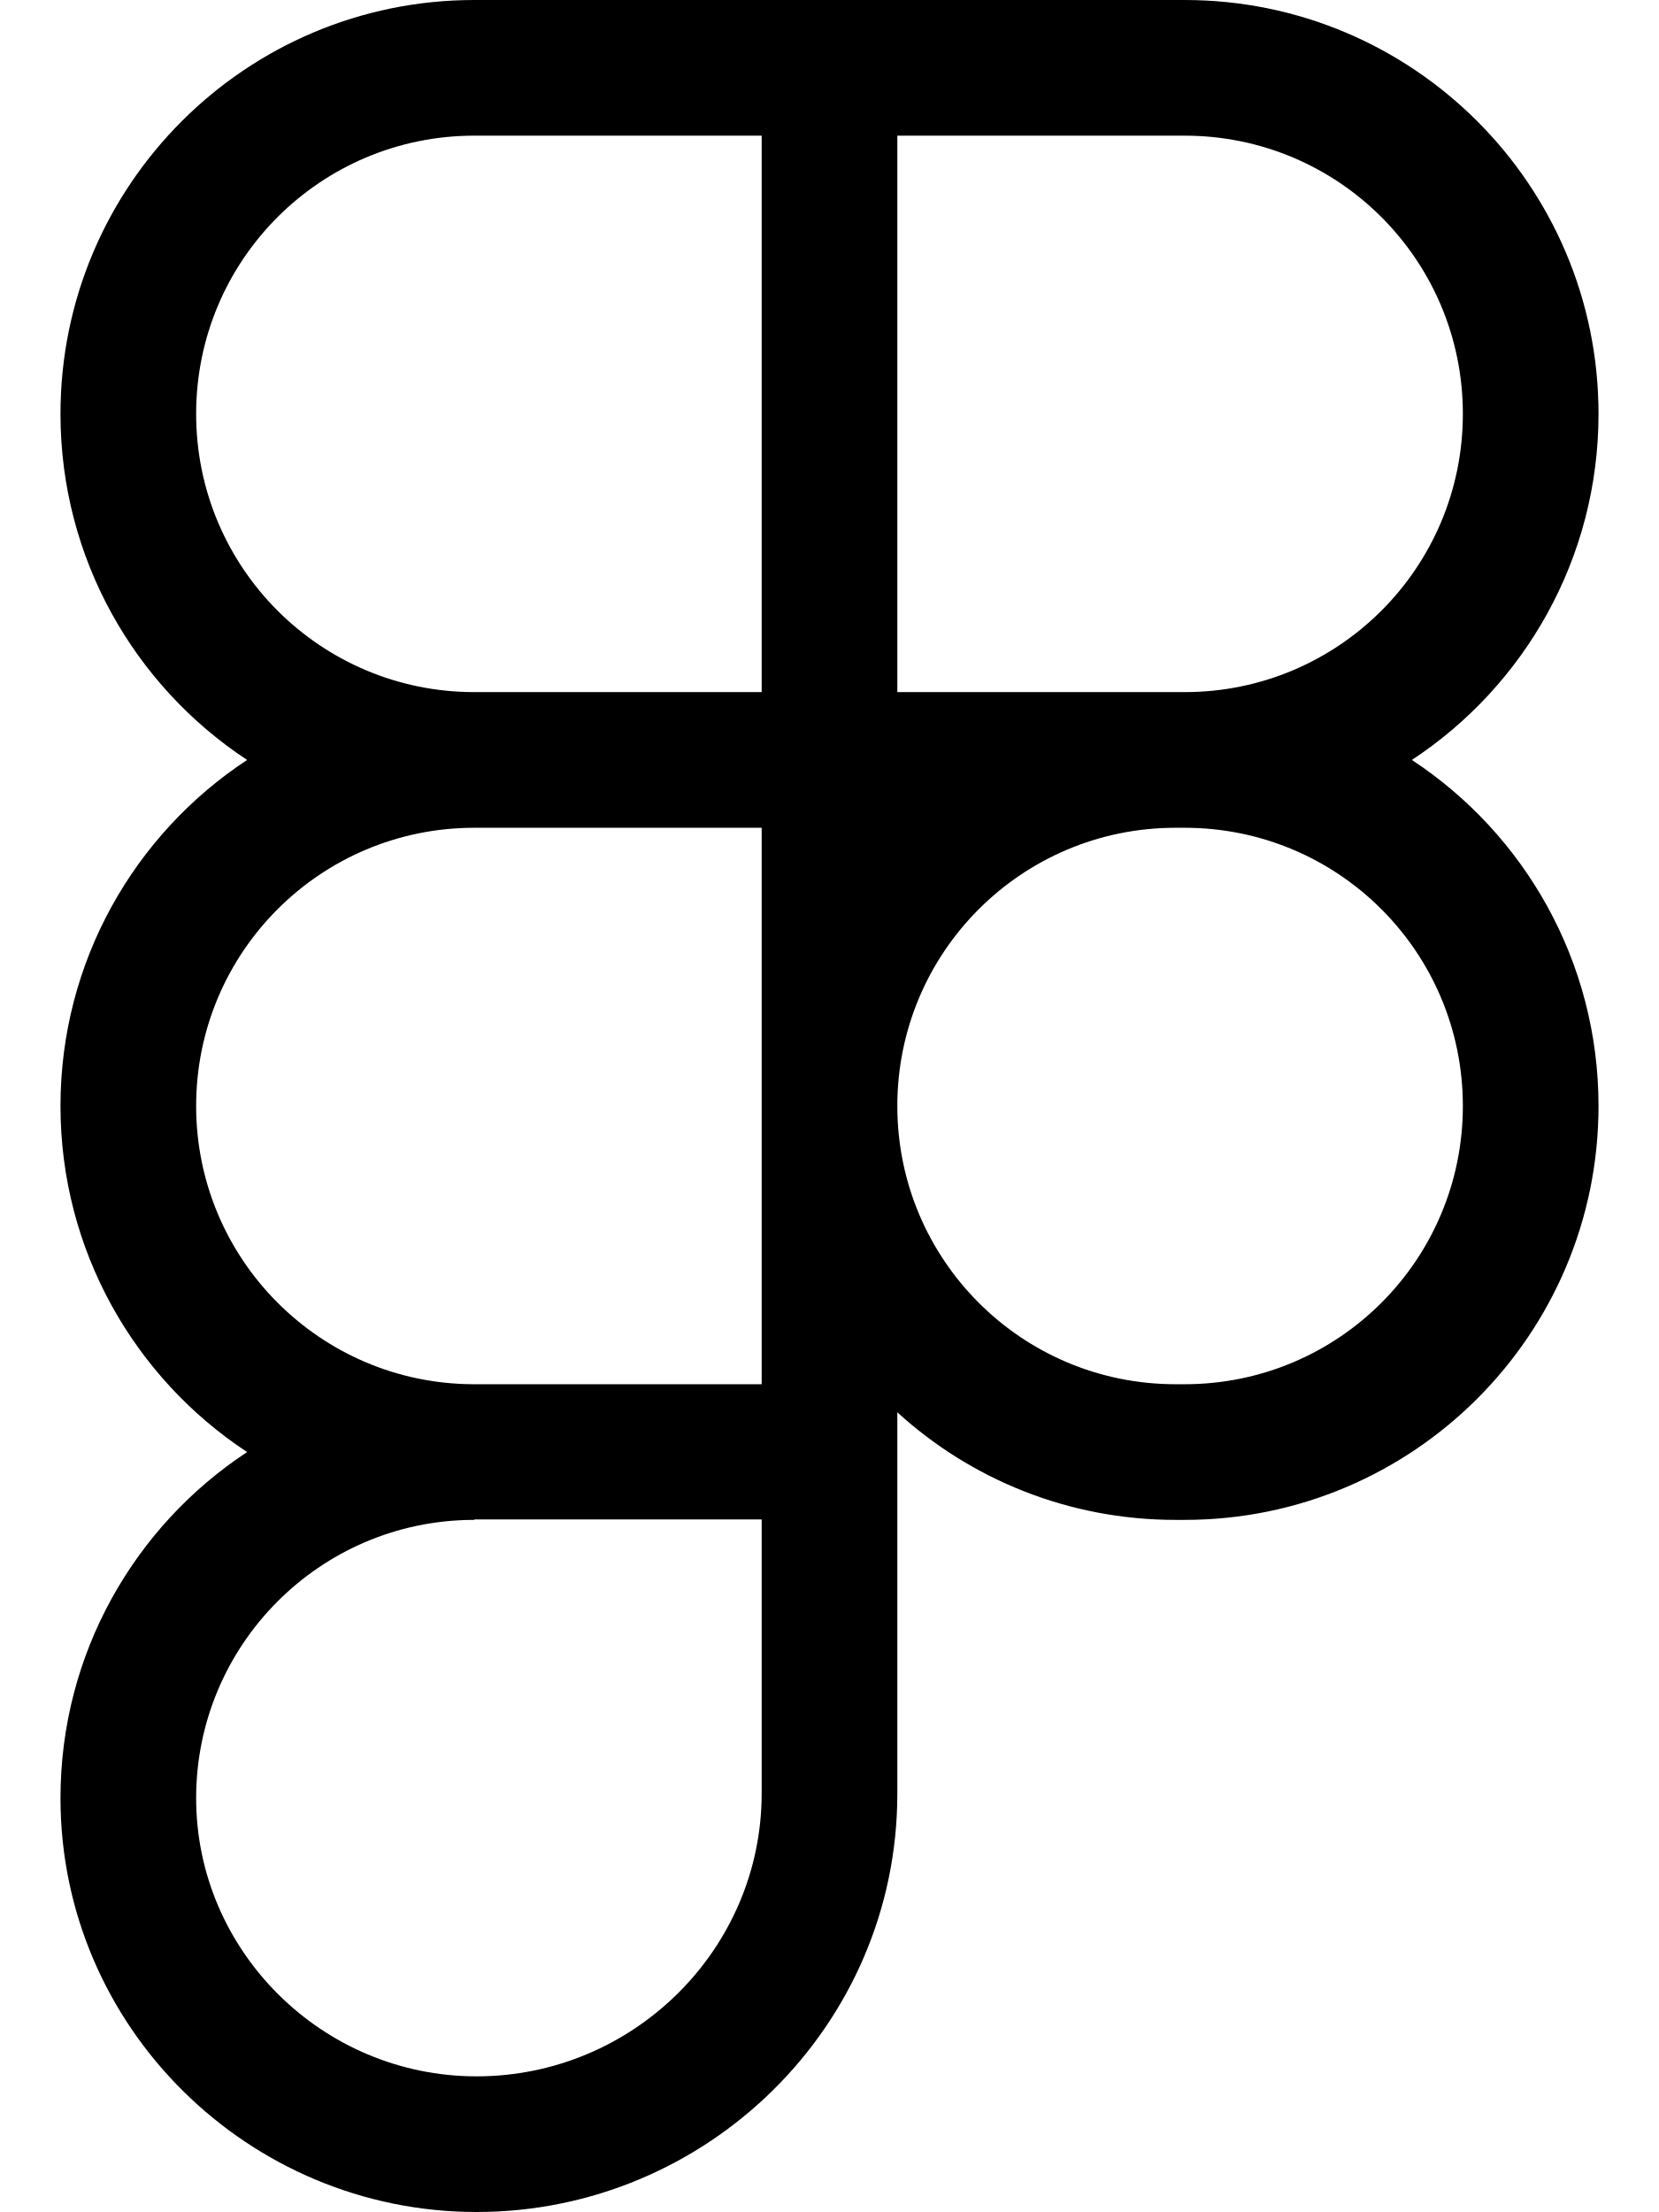
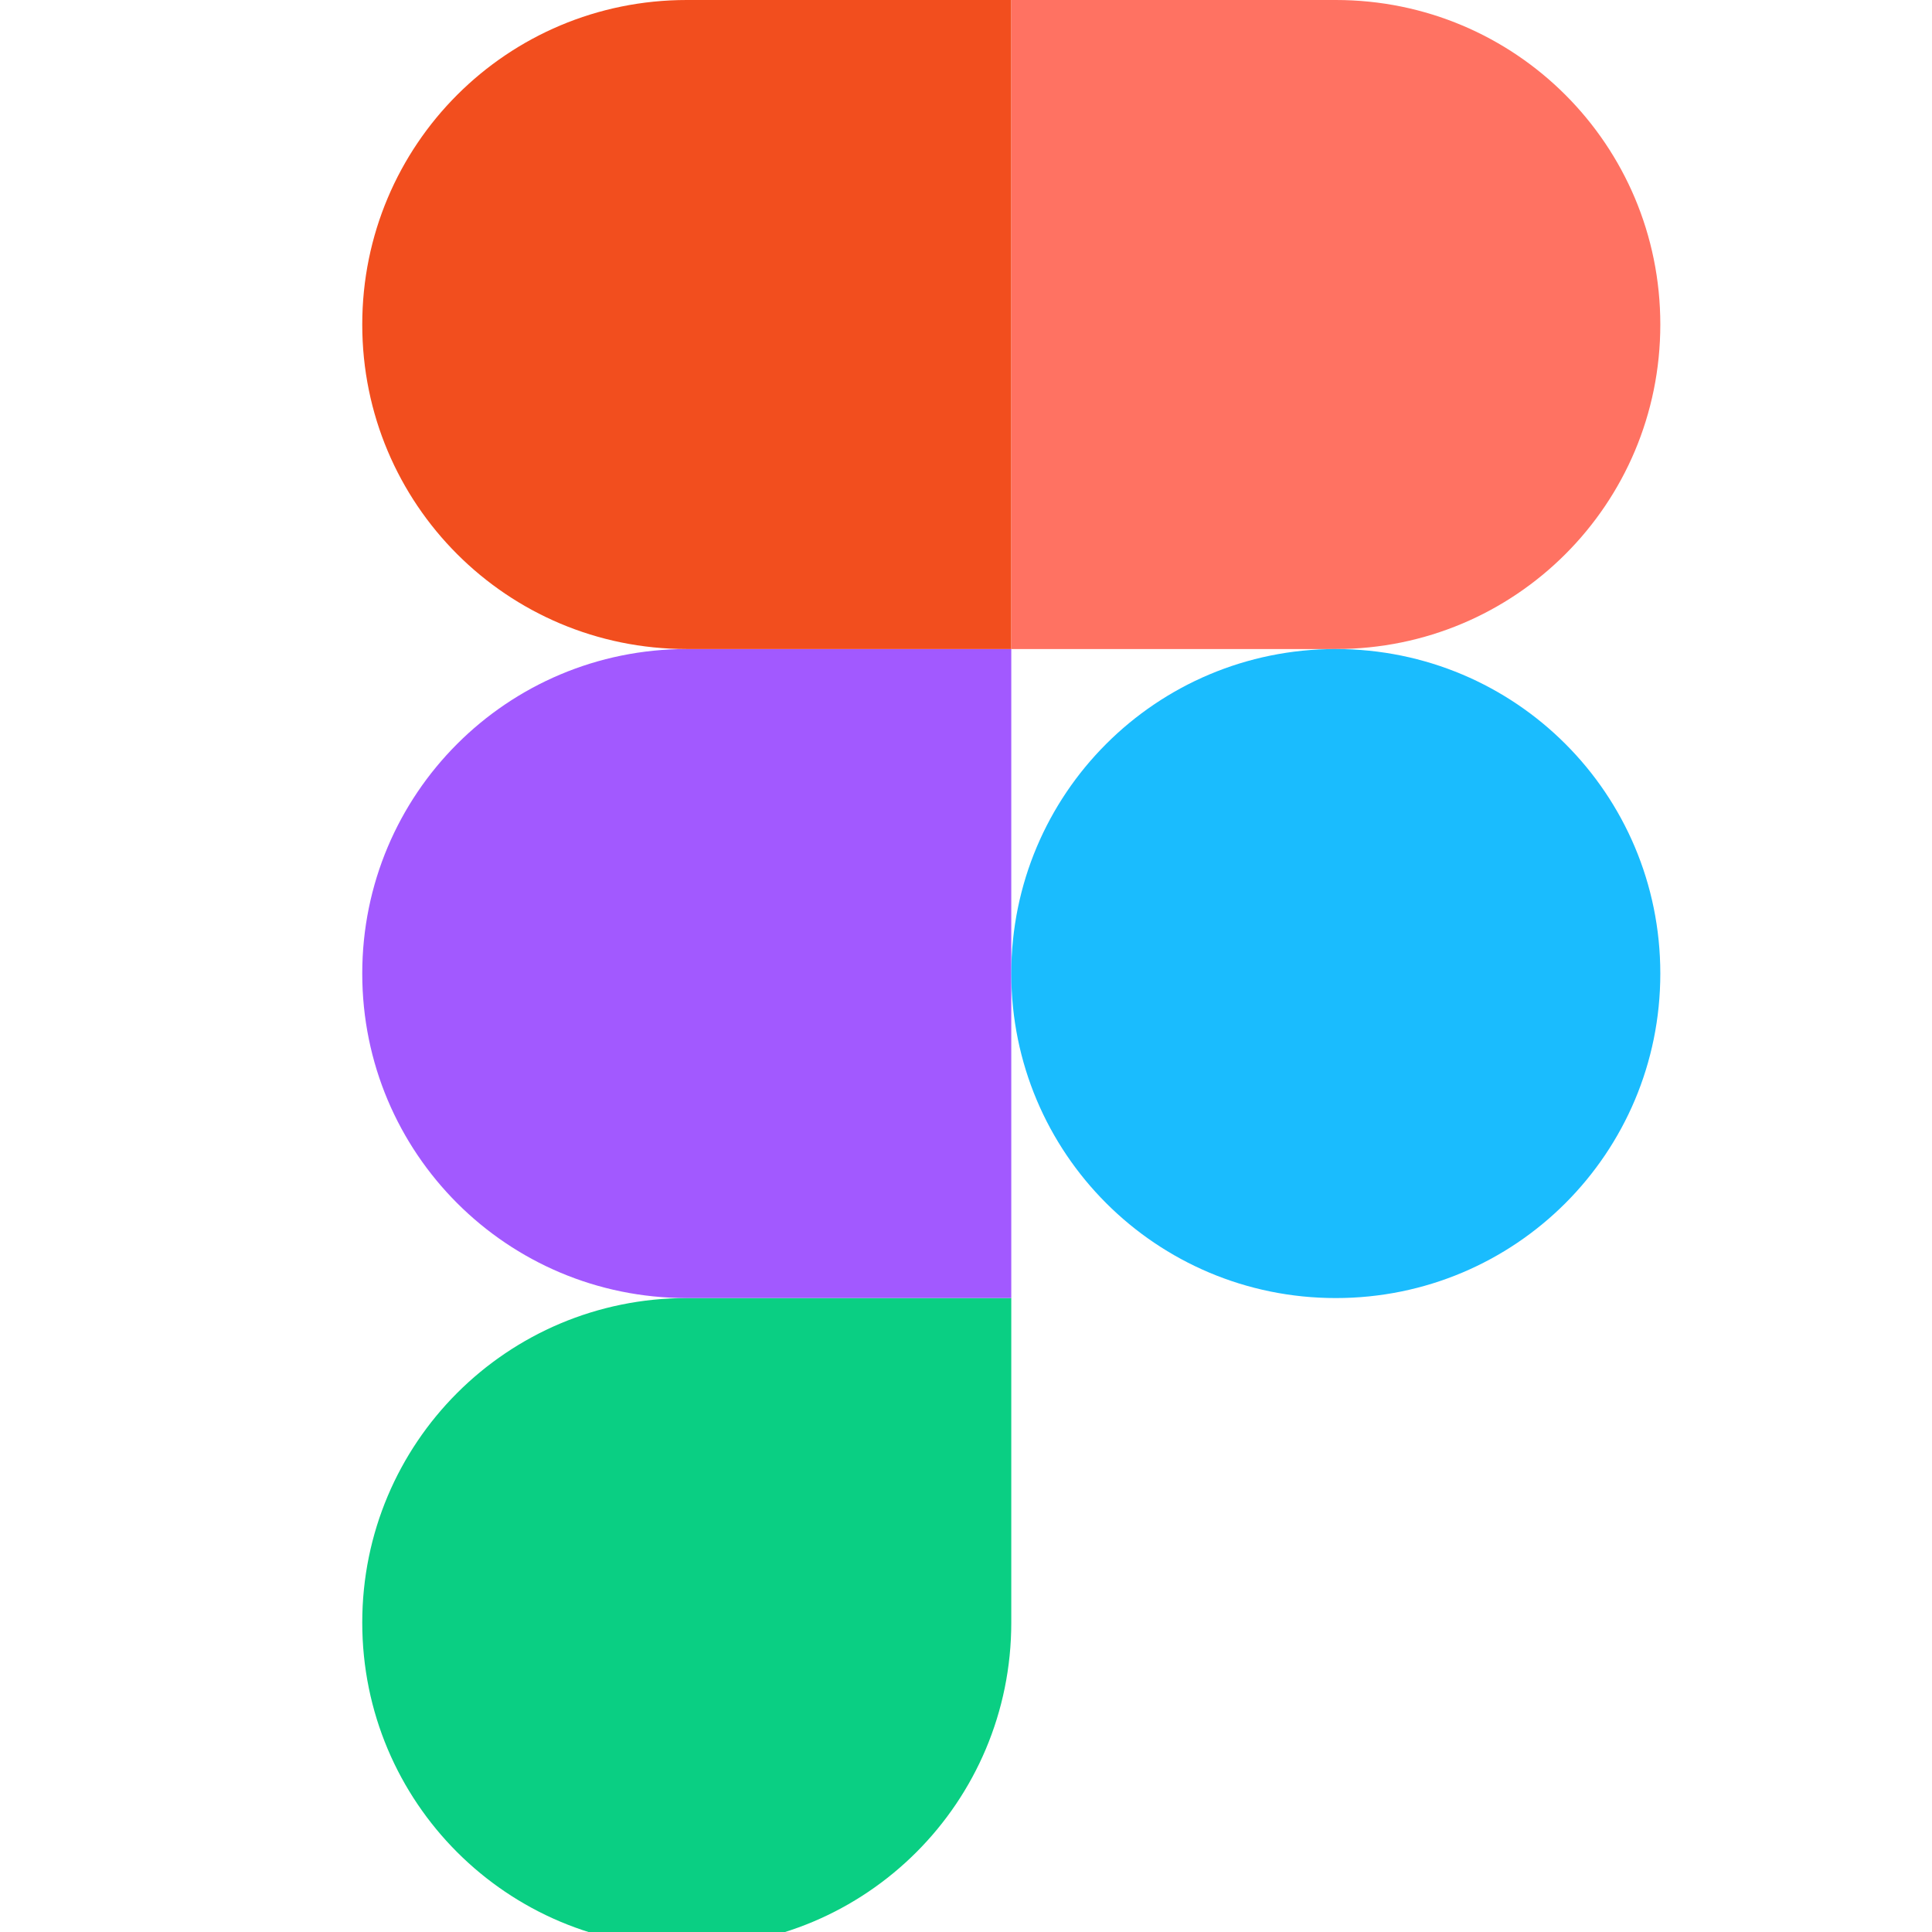
- <svg xmlns="http://www.w3.org/2000/svg" viewBox="0 0 384 512">
-   <path d="M14 95.8C14 42.9 56.9 0 109.8 0L274.2 0c52.9 0 95.8 42.9 95.8 95.8 0 33.5-17.2 63-43.2 80.1 26 17.1 43.2 46.6 43.2 80.1 0 52.9-42.9 95.8-95.8 95.8l-2.1 0c-24.8 0-47.4-9.4-64.4-24.9l0 88.3c0 53.6-44 96.8-97.4 96.8-52.8 0-96.3-42.8-96.3-95.8 0-33.5 17.2-63 43.2-80.1-26-17.1-43.2-46.6-43.2-80.1s17.2-63 43.2-80.1C31.2 158.8 14 129.3 14 95.8zm162.3 95.8l-66.5 0c-35.6 0-64.4 28.8-64.4 64.4 0 35.4 28.6 64.2 64 64.4l66.9 0 0-128.8zM207.7 256c0 35.6 28.8 64.4 64.4 64.4l2.1 0c35.6 0 64.4-28.8 64.4-64.4s-28.8-64.4-64.4-64.4l-2.1 0c-35.6 0-64.4 28.8-64.4 64.4zm-97.9 95.8l-.4 0c-35.4 .2-64 29-64 64.4s29.2 64.4 64.9 64.4c36.3 0 66-29.4 66-65.5l0-63.4-66.5 0zm0-320.4c-35.6 0-64.4 28.8-64.4 64.4s28.8 64.4 64.4 64.4l66.5 0 0-128.8-66.5 0zm97.9 128.8l66.5 0c35.6 0 64.4-28.8 64.4-64.4s-28.8-64.4-64.4-64.4l-66.5 0 0 128.8z" />
+ <svg xmlns="http://www.w3.org/2000/svg" viewBox="0 0 128 128">
+   <path fill="#0acf83" d="M45.5 129c11.9 0 21.5-9.6 21.5-21.5V86H45.5C33.6 86 24 95.6 24 107.5S33.6 129 45.5 129zm0 0" />
+   <path fill="#a259ff" d="M24 64.5C24 52.6 33.6 43 45.5 43H67v43H45.5C33.6 86 24 76.4 24 64.5zm0 0" />
+   <path fill="#f24e1e" d="M24 21.5C24 9.6 33.6 0 45.5 0H67v43H45.5C33.6 43 24 33.4 24 21.5zm0 0" />
+   <path fill="#ff7262" d="M67 0h21.5C100.4 0 110 9.6 110 21.5S100.4 43 88.5 43H67zm0 0" />
+   <path fill="#1abcfe" d="M110 64.5c0 11.9-9.6 21.5-21.5 21.5S67 76.4 67 64.5 76.6 43 88.5 43 110 52.6 110 64.5zm0 0" />
</svg>
